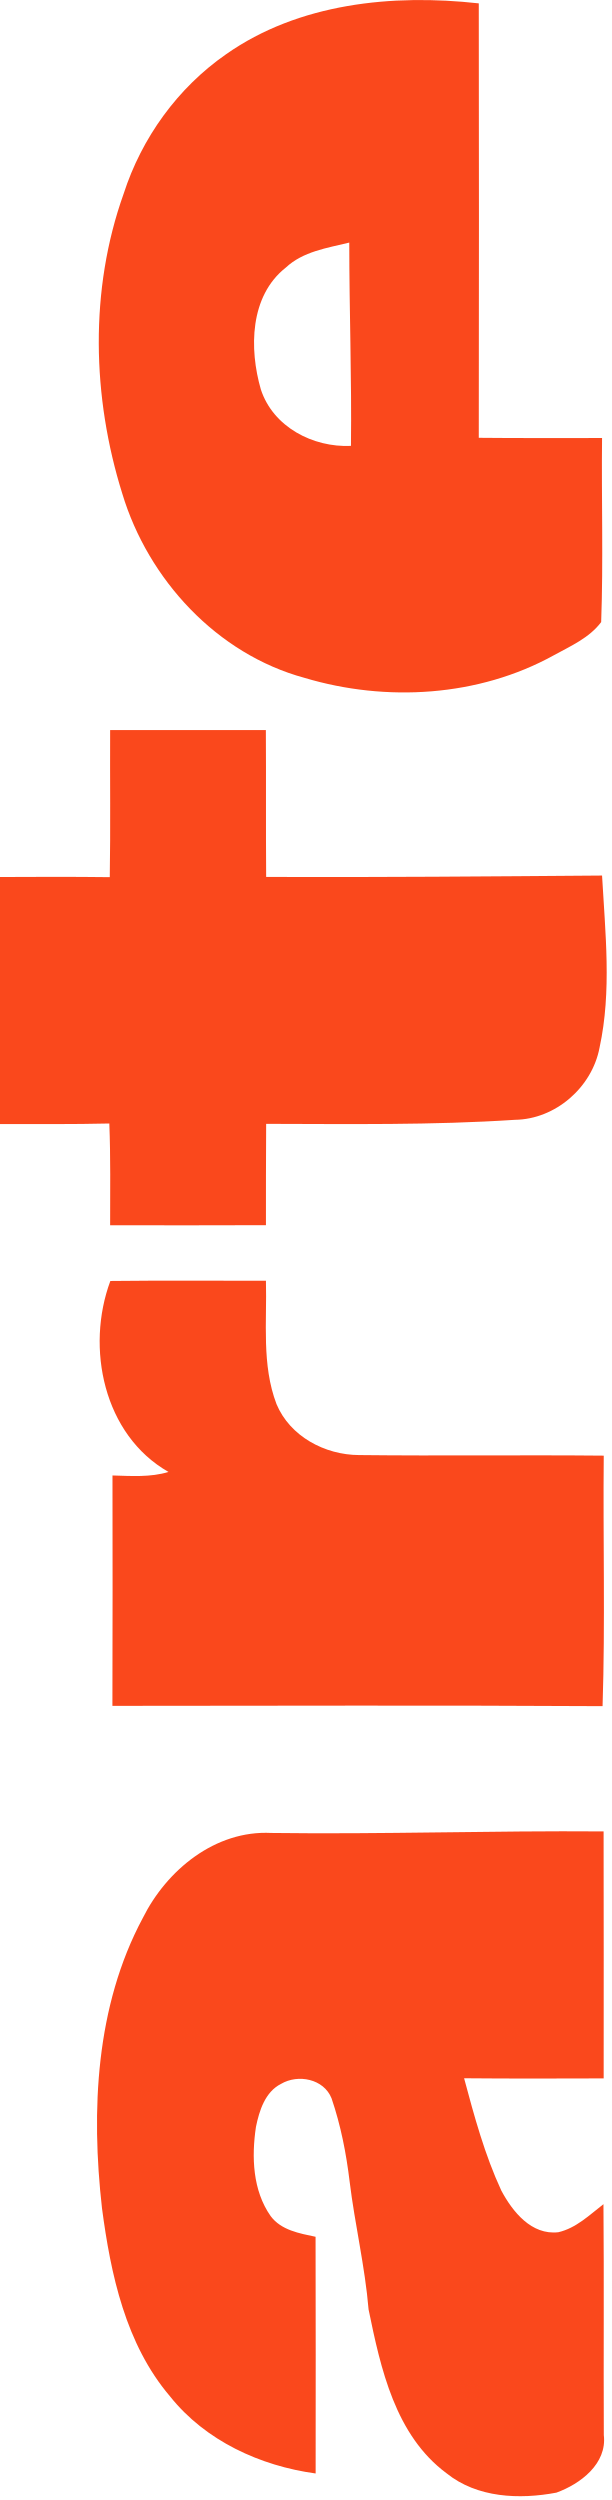
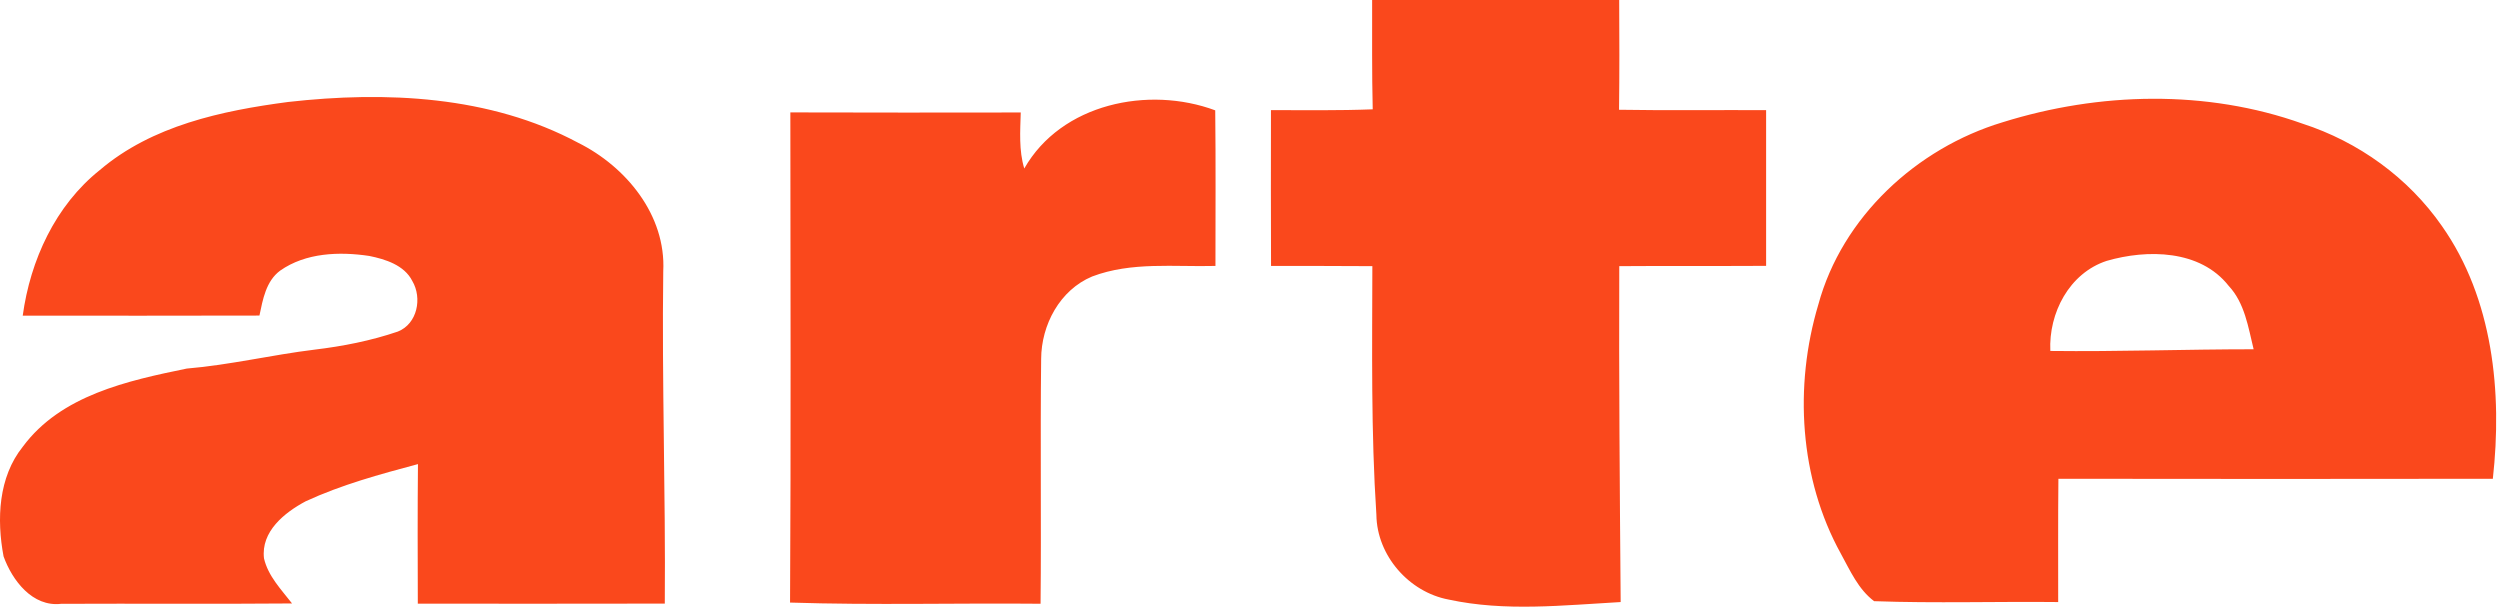
- <svg xmlns="http://www.w3.org/2000/svg" width="111" height="454" fill="none" viewBox="0 0 111 454">
-   <path fill="#fa481c" d="M0 204.132v-44.866c6.64-.04 13.28-.053 19.934.027.146-8.894.026-17.8.066-26.707q14.14-.02 28.28 0c.054 8.893-.013 17.787.054 26.667 20.333.08 40.666-.094 60.999-.254.574 10.387 1.774 20.96-.453 31.24-1.347 7.2-7.987 13.027-15.373 13.12-15.027.987-30.107.76-45.173.733-.04 6.134-.04 12.267-.04 18.4-9.427.04-18.854.027-28.294.014 0-6.16.094-12.32-.146-18.48-6.614.16-13.24.093-19.854.106M18.52 400.998c-2-17.707-1.16-36.666 7.4-52.666 4.347-8.734 13.16-15.987 23.347-15.467 20.12.267 40.226-.44 60.346-.28.04 14.96.014 29.907.014 44.853-8.44.027-16.894.053-25.347-.027 1.853 6.92 3.747 13.894 6.76 20.4 2.053 3.84 5.48 8.134 10.36 7.56 3.227-.746 5.653-3.133 8.187-5.093.12 13.987 0 27.96.066 41.933.614 5.2-4.253 8.88-8.613 10.453-6.707 1.267-14.387.96-19.933-3.506-9.334-6.907-11.974-19.04-14.174-29.76-.653-7.813-2.493-15.453-3.44-23.227-.613-5.12-1.613-10.213-3.28-15.106-1.413-3.56-6.093-4.454-9.186-2.627-2.88 1.453-3.947 4.867-4.547 7.813-.813 5.44-.6 11.534 2.667 16.187 1.907 2.573 5.24 3.147 8.16 3.76.04 14.333.026 28.667.013 42.986-10.066-1.373-20.013-5.933-26.44-13.999-8.08-9.494-10.773-22.16-12.36-34.187M30.6 267.305c-11.8-6.72-15.066-22.56-10.56-34.679 9.427-.107 18.84-.04 28.254-.04.2 7.466-.8 15.253 1.92 22.399 2.453 5.867 8.786 9.227 14.973 9.254 14.813.173 29.64-.04 44.453.106-.147 15.16.28 30.334-.213 45.494-29.667-.174-59.347-.067-89.013-.054.053-13.946.026-27.893.013-41.84 3.4.094 6.88.36 10.173-.64M22.214 89.666c-5.494-17.56-5.987-37.04.24-54.48 3.28-10.16 9.813-19.226 18.6-25.333C54.254.573 71.28-1.133 86.947.613c.04 26.294.04 52.6 0 78.893 7.453.08 14.92.027 22.386.04-.12 11.147.24 22.307-.16 33.427-2.16 2.88-5.573 4.36-8.626 6.04-13.64 7.533-30.427 8.52-45.227 4.093-15.92-4.32-28.4-17.853-33.106-33.44m25.16-18.933c2.226 6.8 9.466 10.56 16.36 10.24.146-12.32-.307-24.613-.307-36.92-4.014.987-8.387 1.6-11.533 4.547-6.56 5.173-6.654 14.76-4.52 22.133" />
+ <svg xmlns="http://www.w3.org/2000/svg" width="454" height="111" fill="none" viewBox="0 0 454 111">
+   <path fill="#fa481c" d="M249.18 0h44.866c.04 6.64.053 13.28-.027 19.933 8.894.147 17.8.027 26.707.067q.02 14.14 0 28.28c-8.893.053-17.787-.014-26.667.053-.08 20.333.094 40.667.254 61-10.387.574-20.96 1.774-31.24-.453-7.2-1.347-13.027-7.987-13.12-15.374-.987-15.026-.76-30.106-.733-45.173-6.134-.04-12.267-.04-18.4-.04-.04-9.427-.027-18.853-.014-28.293 6.16 0 12.32.093 18.48-.147-.16-6.613-.093-13.24-.106-19.853M52.314 18.52c17.707-2 36.666-1.16 52.666 7.4 8.734 4.346 15.987 13.16 15.467 23.346-.267 20.12.44 40.227.28 60.347-14.96.04-29.907.014-44.853.014-.027-8.44-.053-16.894.027-25.347-6.92 1.853-13.894 3.746-20.4 6.76-3.84 2.053-8.134 5.48-7.56 10.36.746 3.227 3.133 5.653 5.093 8.187-13.987.12-27.96 0-41.933.066-5.2.614-8.88-4.253-10.453-8.613-1.267-6.707-.96-14.387 3.506-19.934 6.907-9.333 19.04-11.973 29.76-14.173 7.813-.653 15.453-2.493 23.227-3.44 5.12-.613 10.213-1.613 15.106-3.28 3.56-1.413 4.454-6.093 2.627-9.187-1.453-2.88-4.867-3.946-7.813-4.546-5.44-.814-11.534-.6-16.187 2.666-2.573 1.907-3.147 5.24-3.76 8.16-14.333.04-28.667.027-42.986.014 1.373-10.067 5.933-20.014 14-26.44 9.493-8.08 22.16-10.773 34.186-12.36M186.007 30.6c6.72-11.8 22.56-15.067 34.679-10.56.107 9.427.04 18.84.04 28.253-7.466.2-15.253-.8-22.399 1.92-5.867 2.453-9.227 8.787-9.254 14.973-.173 14.814.04 29.64-.106 44.454-15.16-.147-30.334.28-45.494-.213.174-29.667.067-59.347.054-89.014 13.946.053 27.893.027 41.84.014-.094 3.4-.36 6.88.64 10.173M363.646 22.213c17.56-5.493 37.04-5.986 54.48.24 10.16 3.28 19.226 9.814 25.333 18.6 9.28 13.2 10.986 30.227 9.24 45.893-26.293.04-52.6.04-78.893 0-.08 7.454-.027 14.921-.04 22.387-11.147-.12-22.307.24-33.427-.16-2.88-2.16-4.36-5.573-6.04-8.626-7.533-13.64-8.52-30.427-4.093-45.227 4.32-15.92 17.853-28.4 33.44-33.107m18.933 25.16c-6.8 2.227-10.56 9.467-10.24 16.36 12.32.147 24.613-.307 36.92-.307-.987-4.013-1.6-8.386-4.547-11.533-5.173-6.56-14.76-6.653-22.133-4.52" />
</svg>
